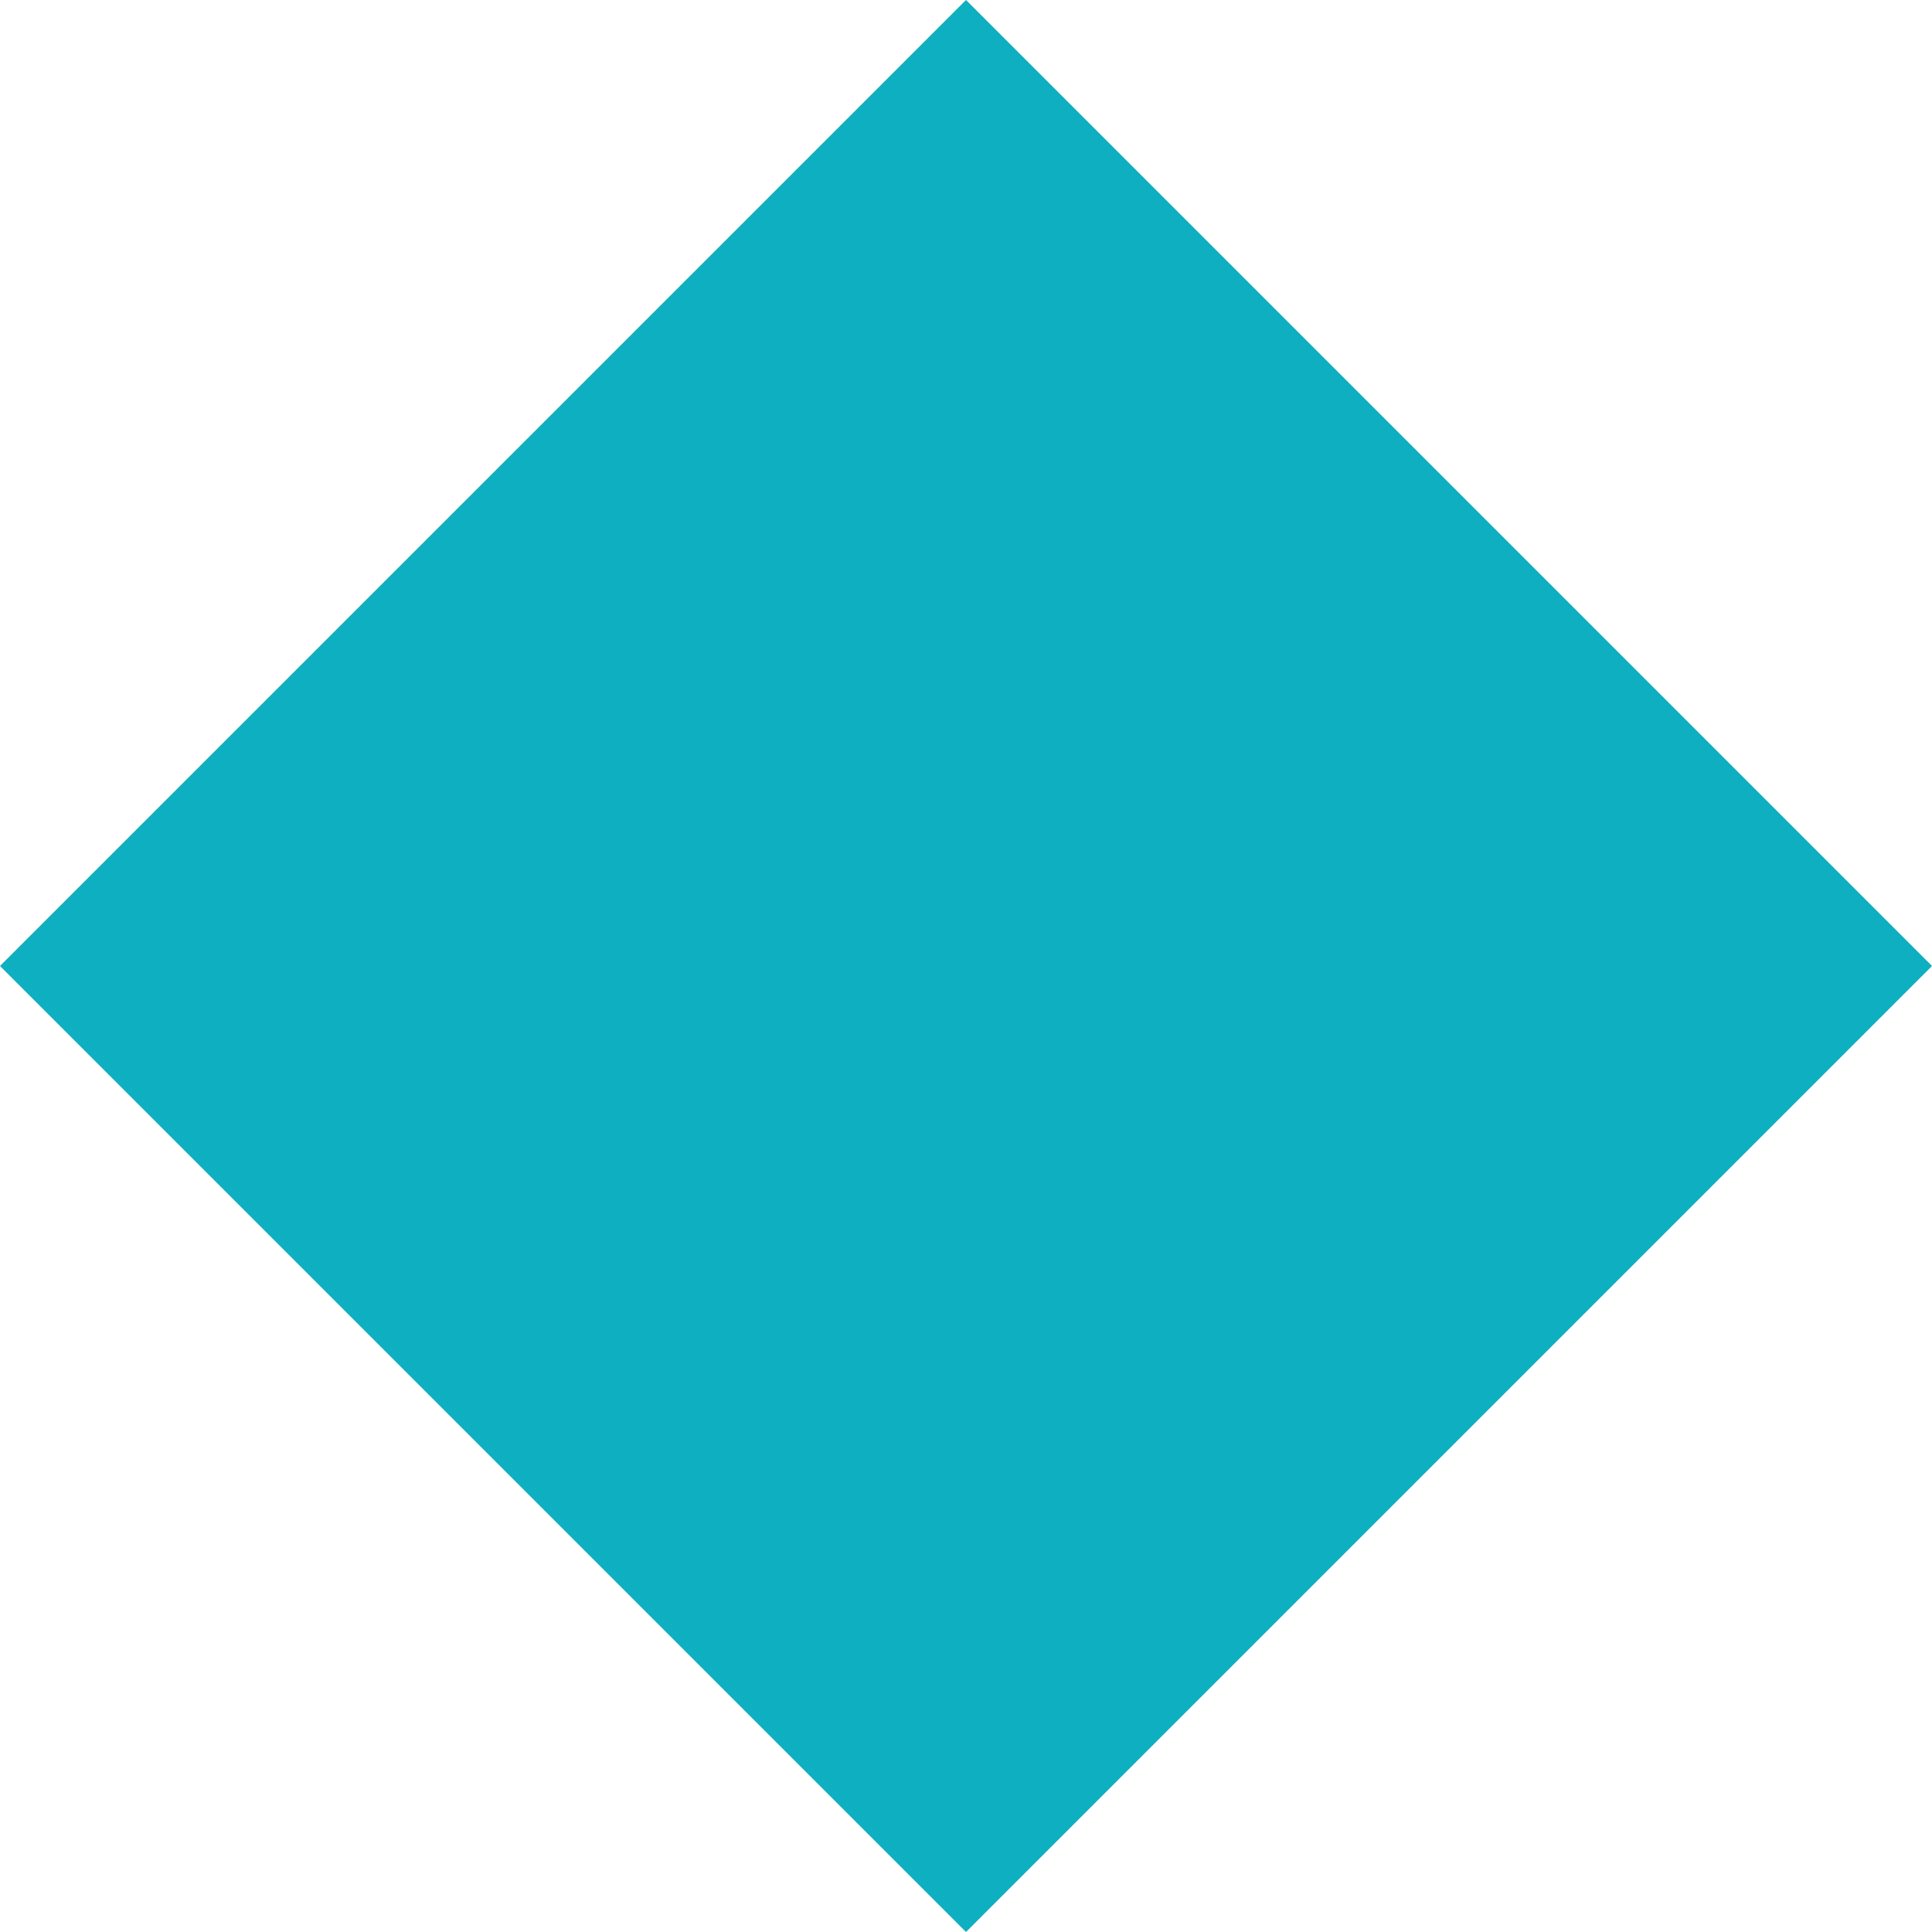
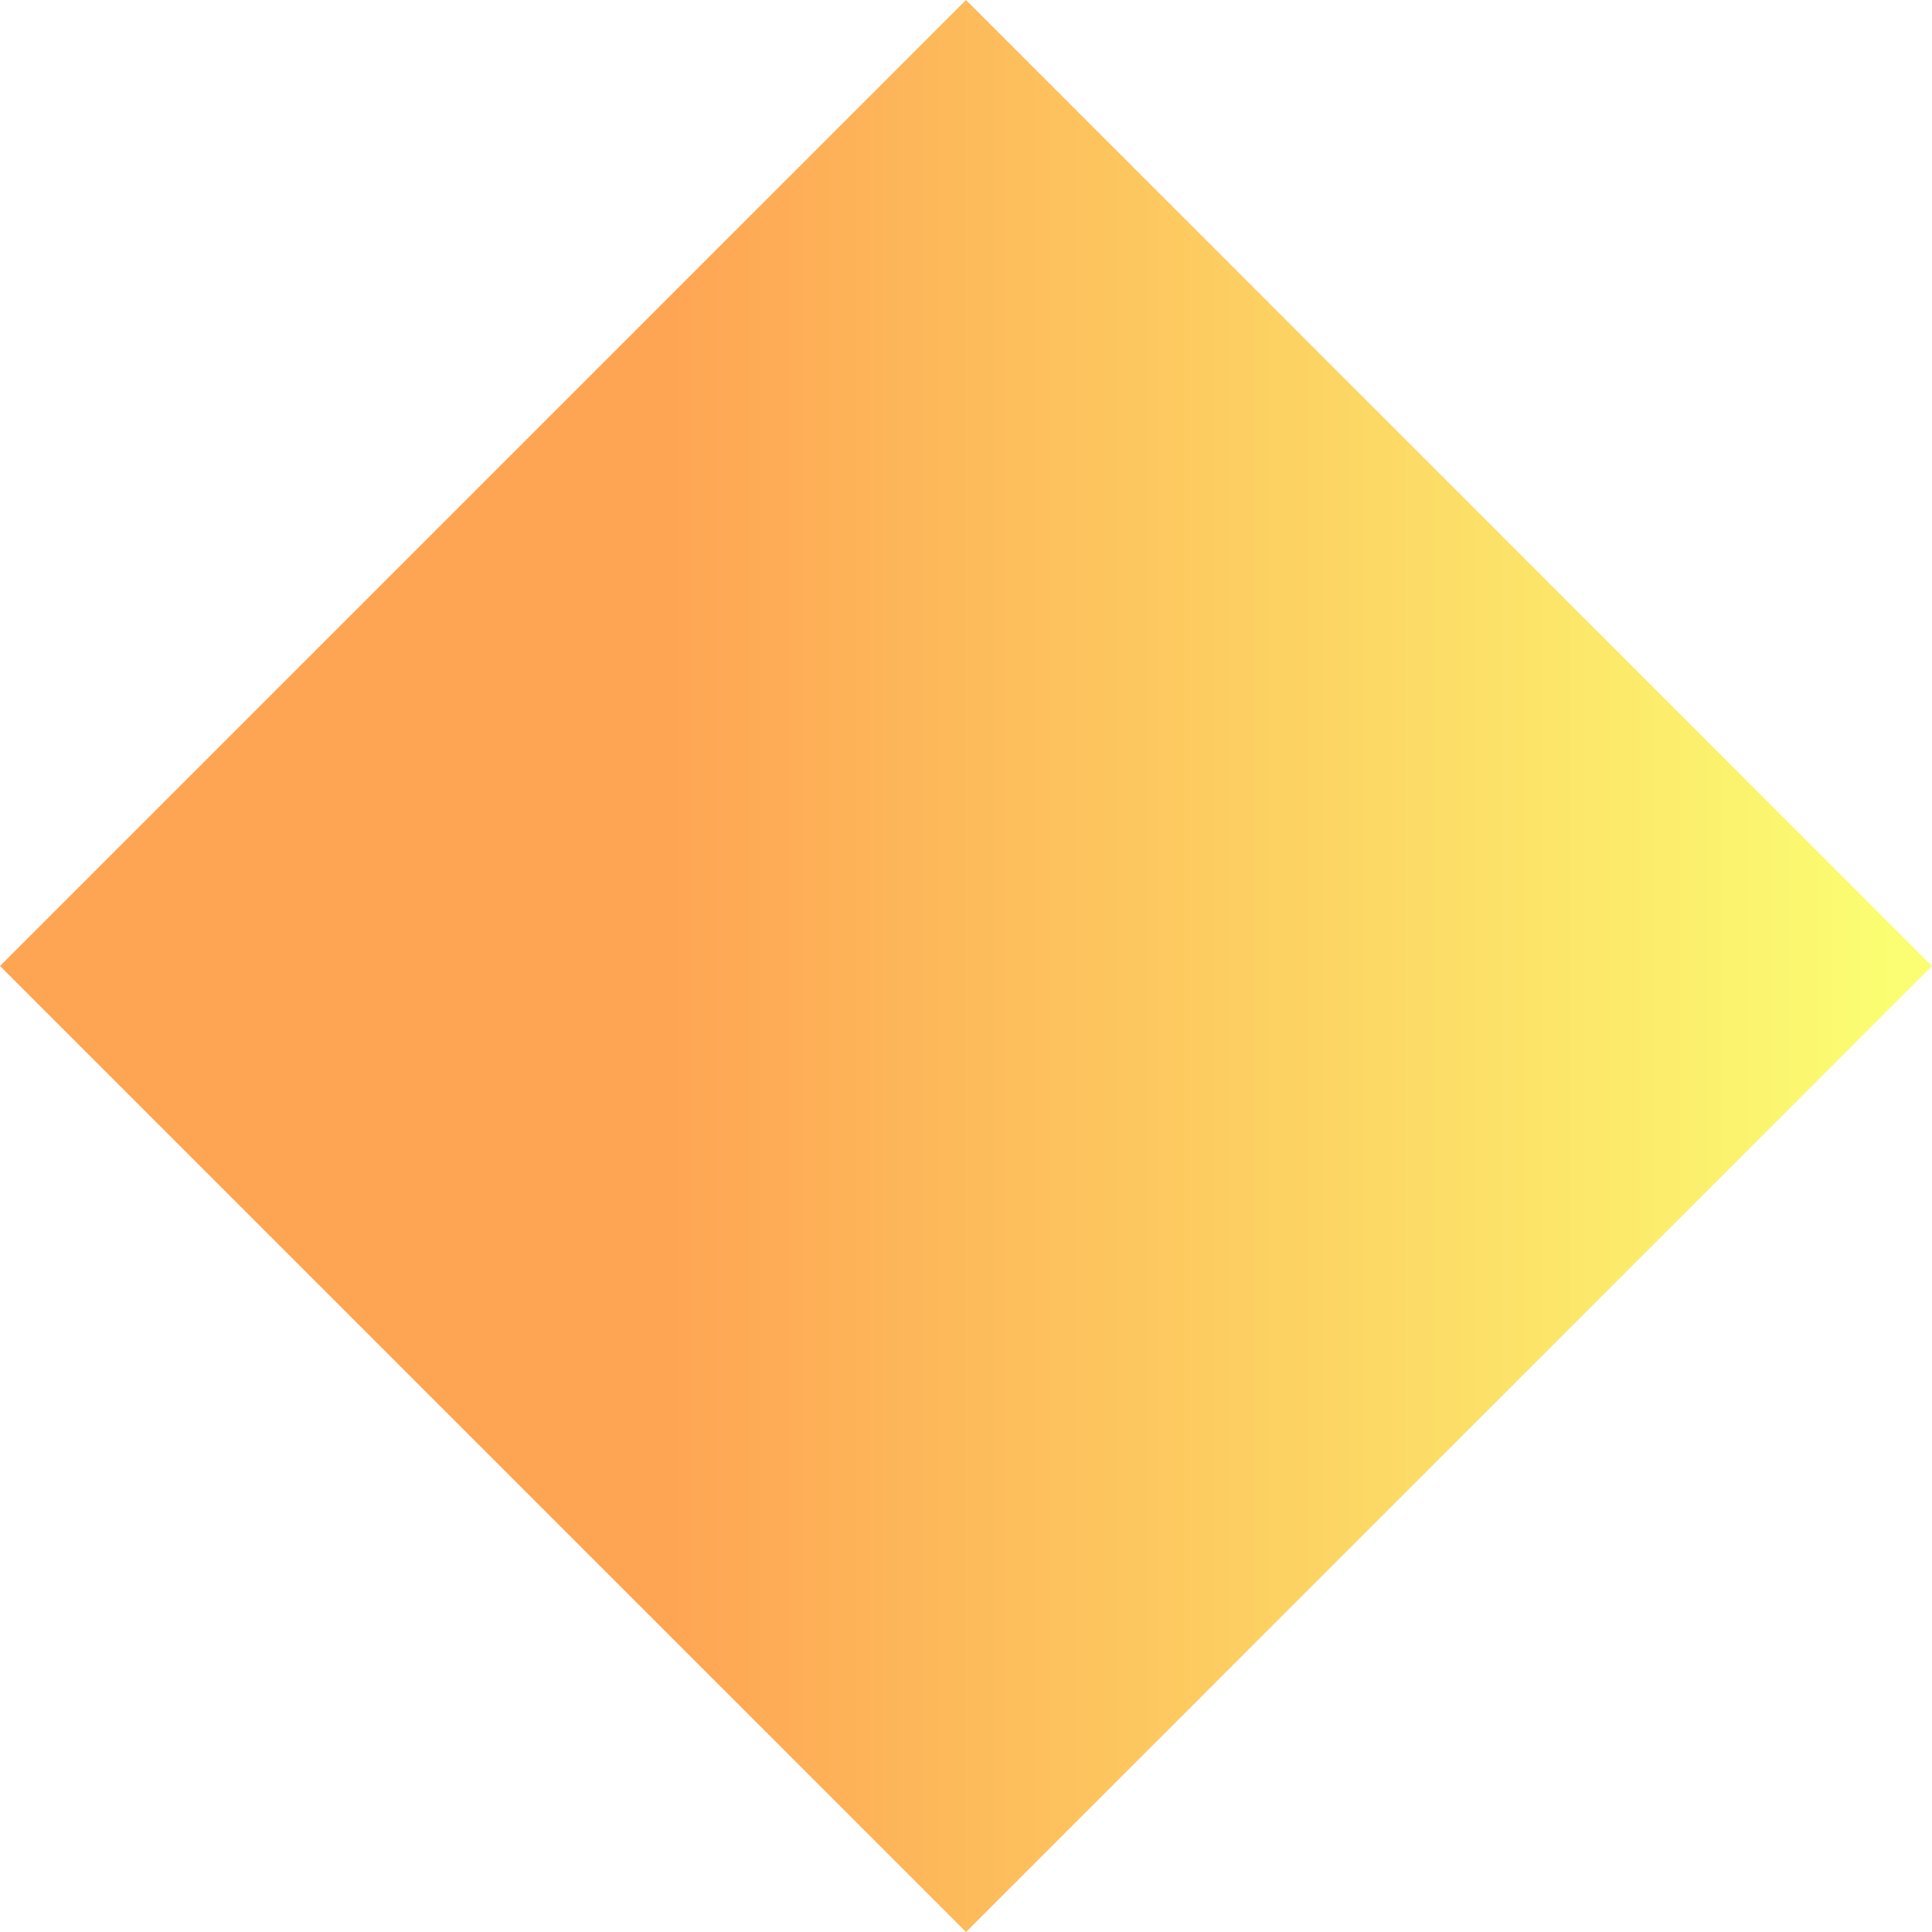
<svg xmlns="http://www.w3.org/2000/svg" version="1.1" width="13px" height="13px">
-   <g transform="matrix(1 0 0 1 -510 -1384 )">
-     <path d="M 516.5 1397  L 510 1390.5  L 516.5 1384  L 523 1390.5  L 516.5 1397  Z " fill-rule="nonzero" fill="#0eafc0" stroke="none" />
+   <defs>
+     <linearGradient gradientUnits="userSpaceOnUse" x1="488.542" y1="1221.5" x2="496.74" y2="1221.5" id="LinearGradient215">
+       <stop id="Stop216" stop-color="#fea553" stop-opacity="0.996" offset="0" />
+       <stop id="Stop217" stop-color="#fbfe71" stop-opacity="0.996" offset="1" />
+     </linearGradient>
+   </defs>
+   <g transform="matrix(1 0 0 1 -484 -1215 )">
+     <path d="M 490.5 1228  L 484 1221.5  L 490.5 1215  L 497 1221.5  L 490.5 1228  Z " fill-rule="nonzero" fill="url(#LinearGradient215)" stroke="none" />
  </g>
</svg>
